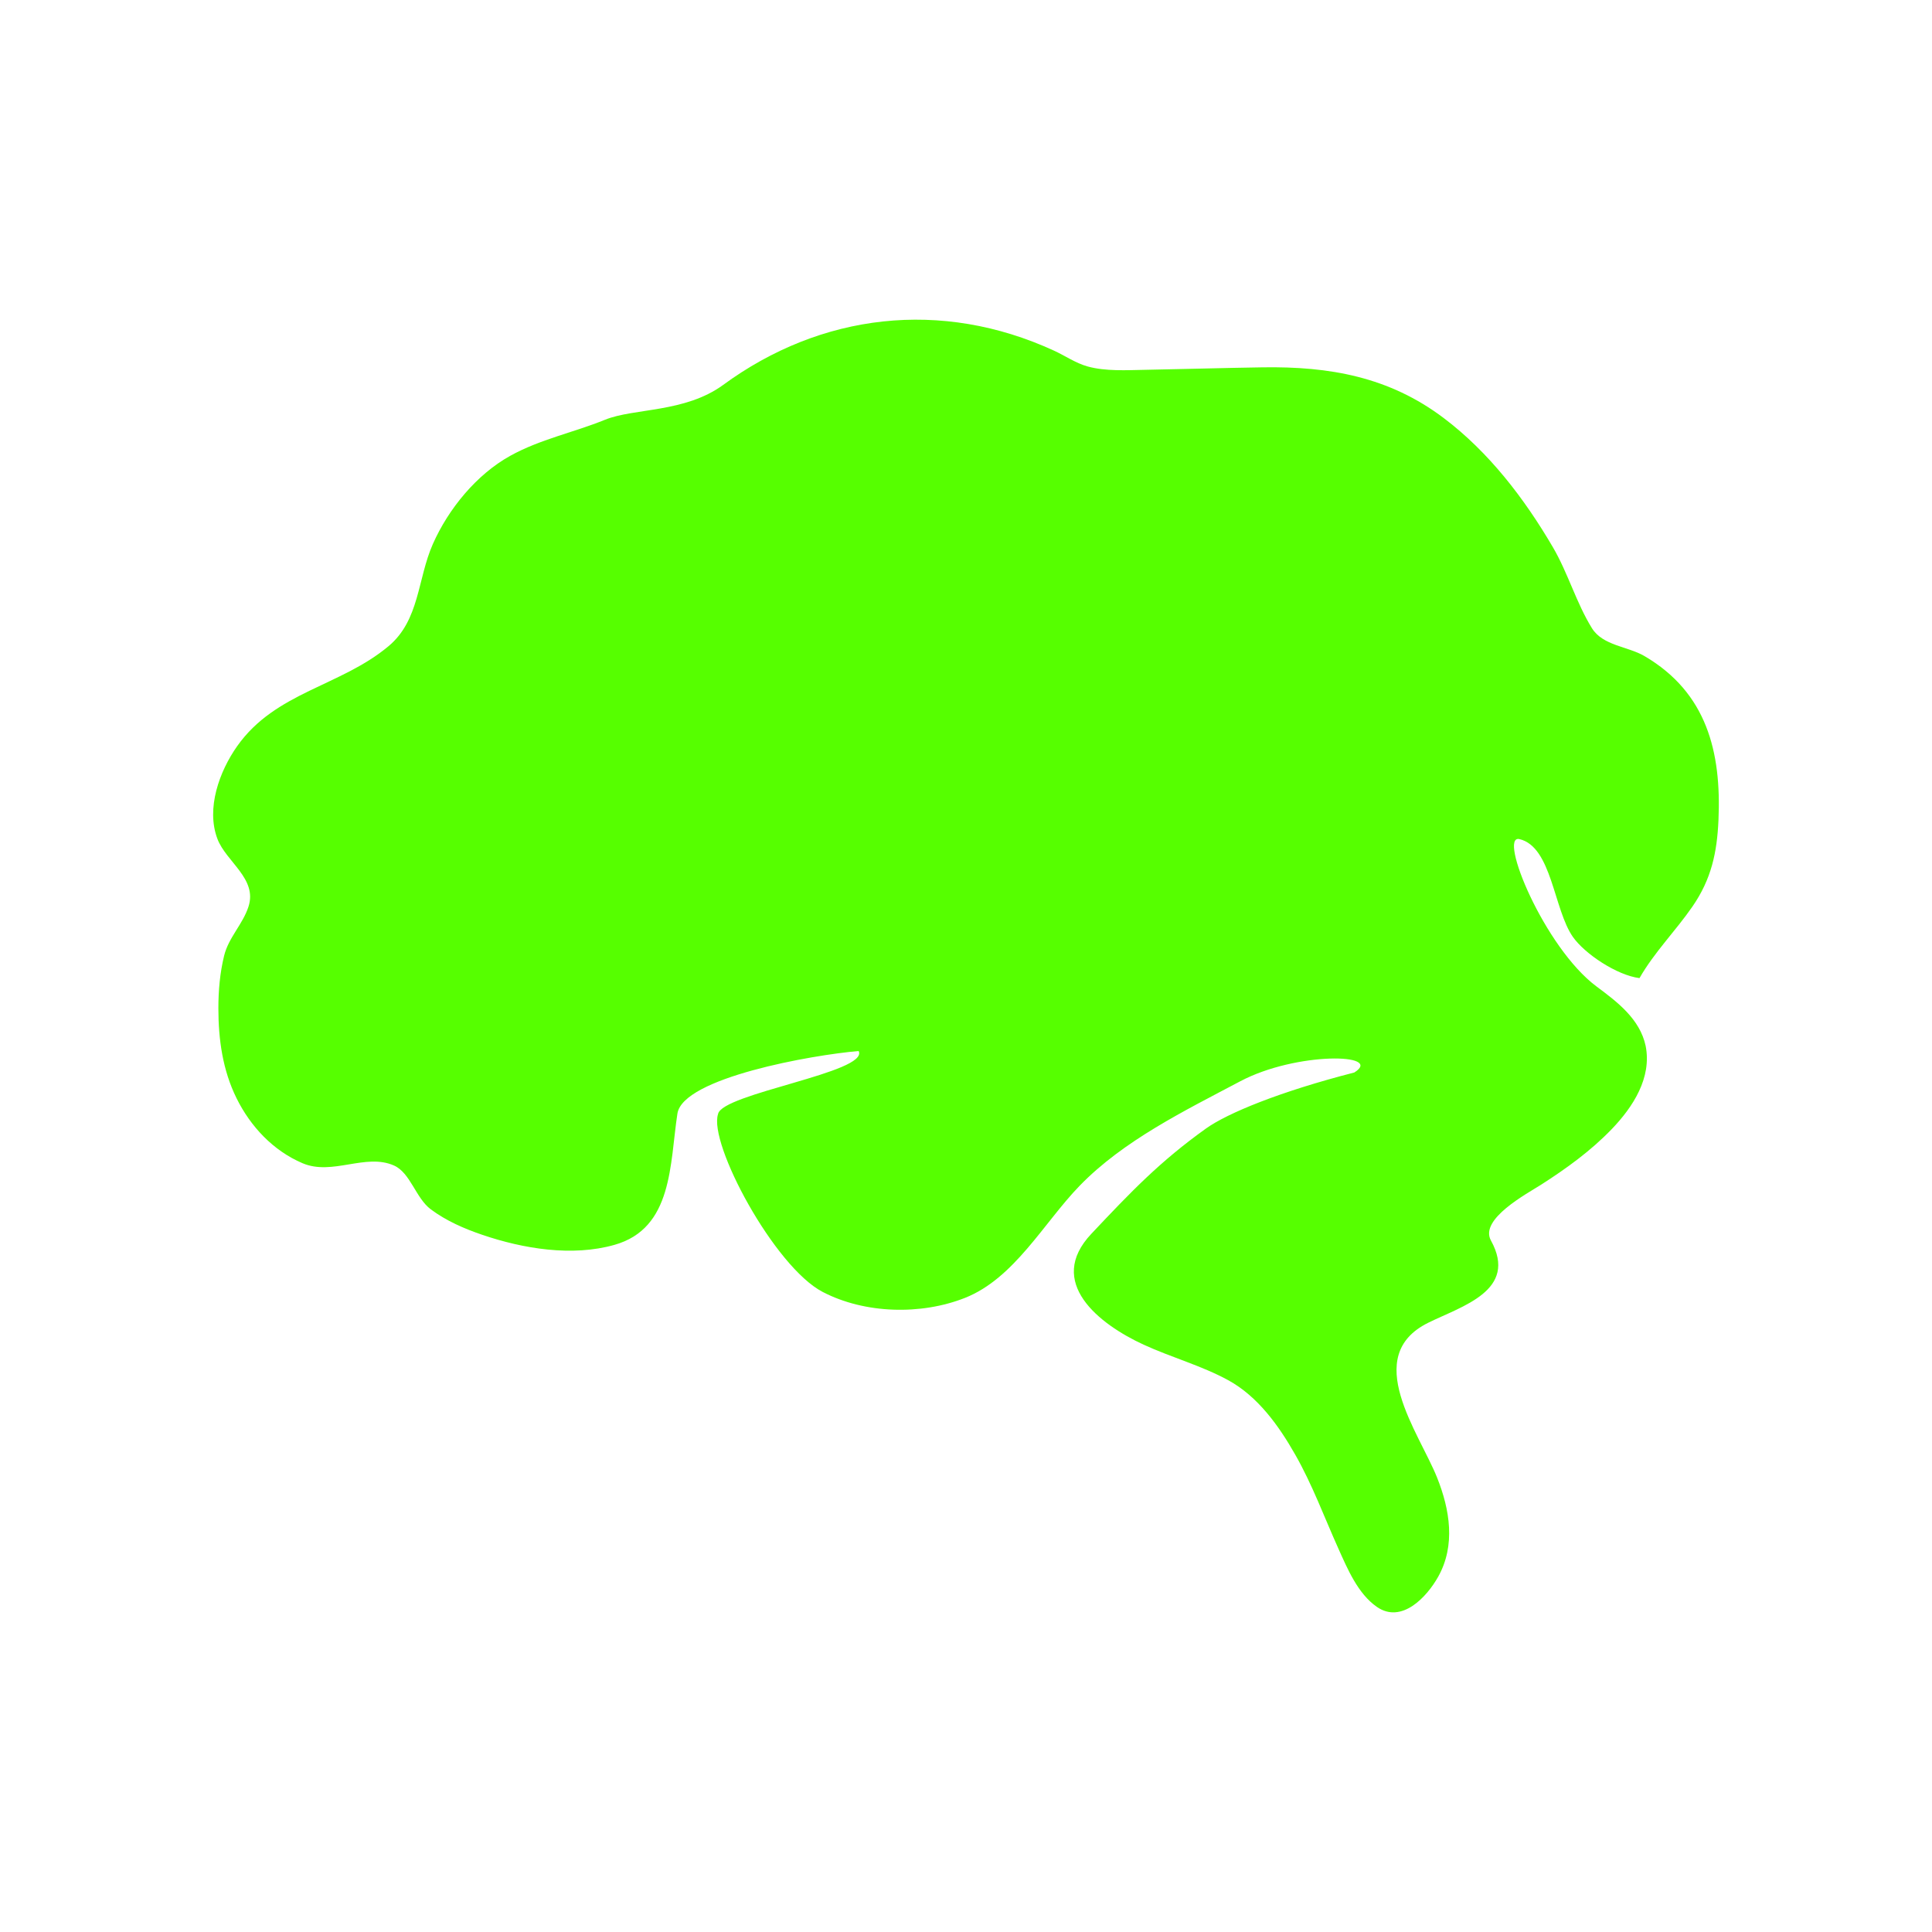
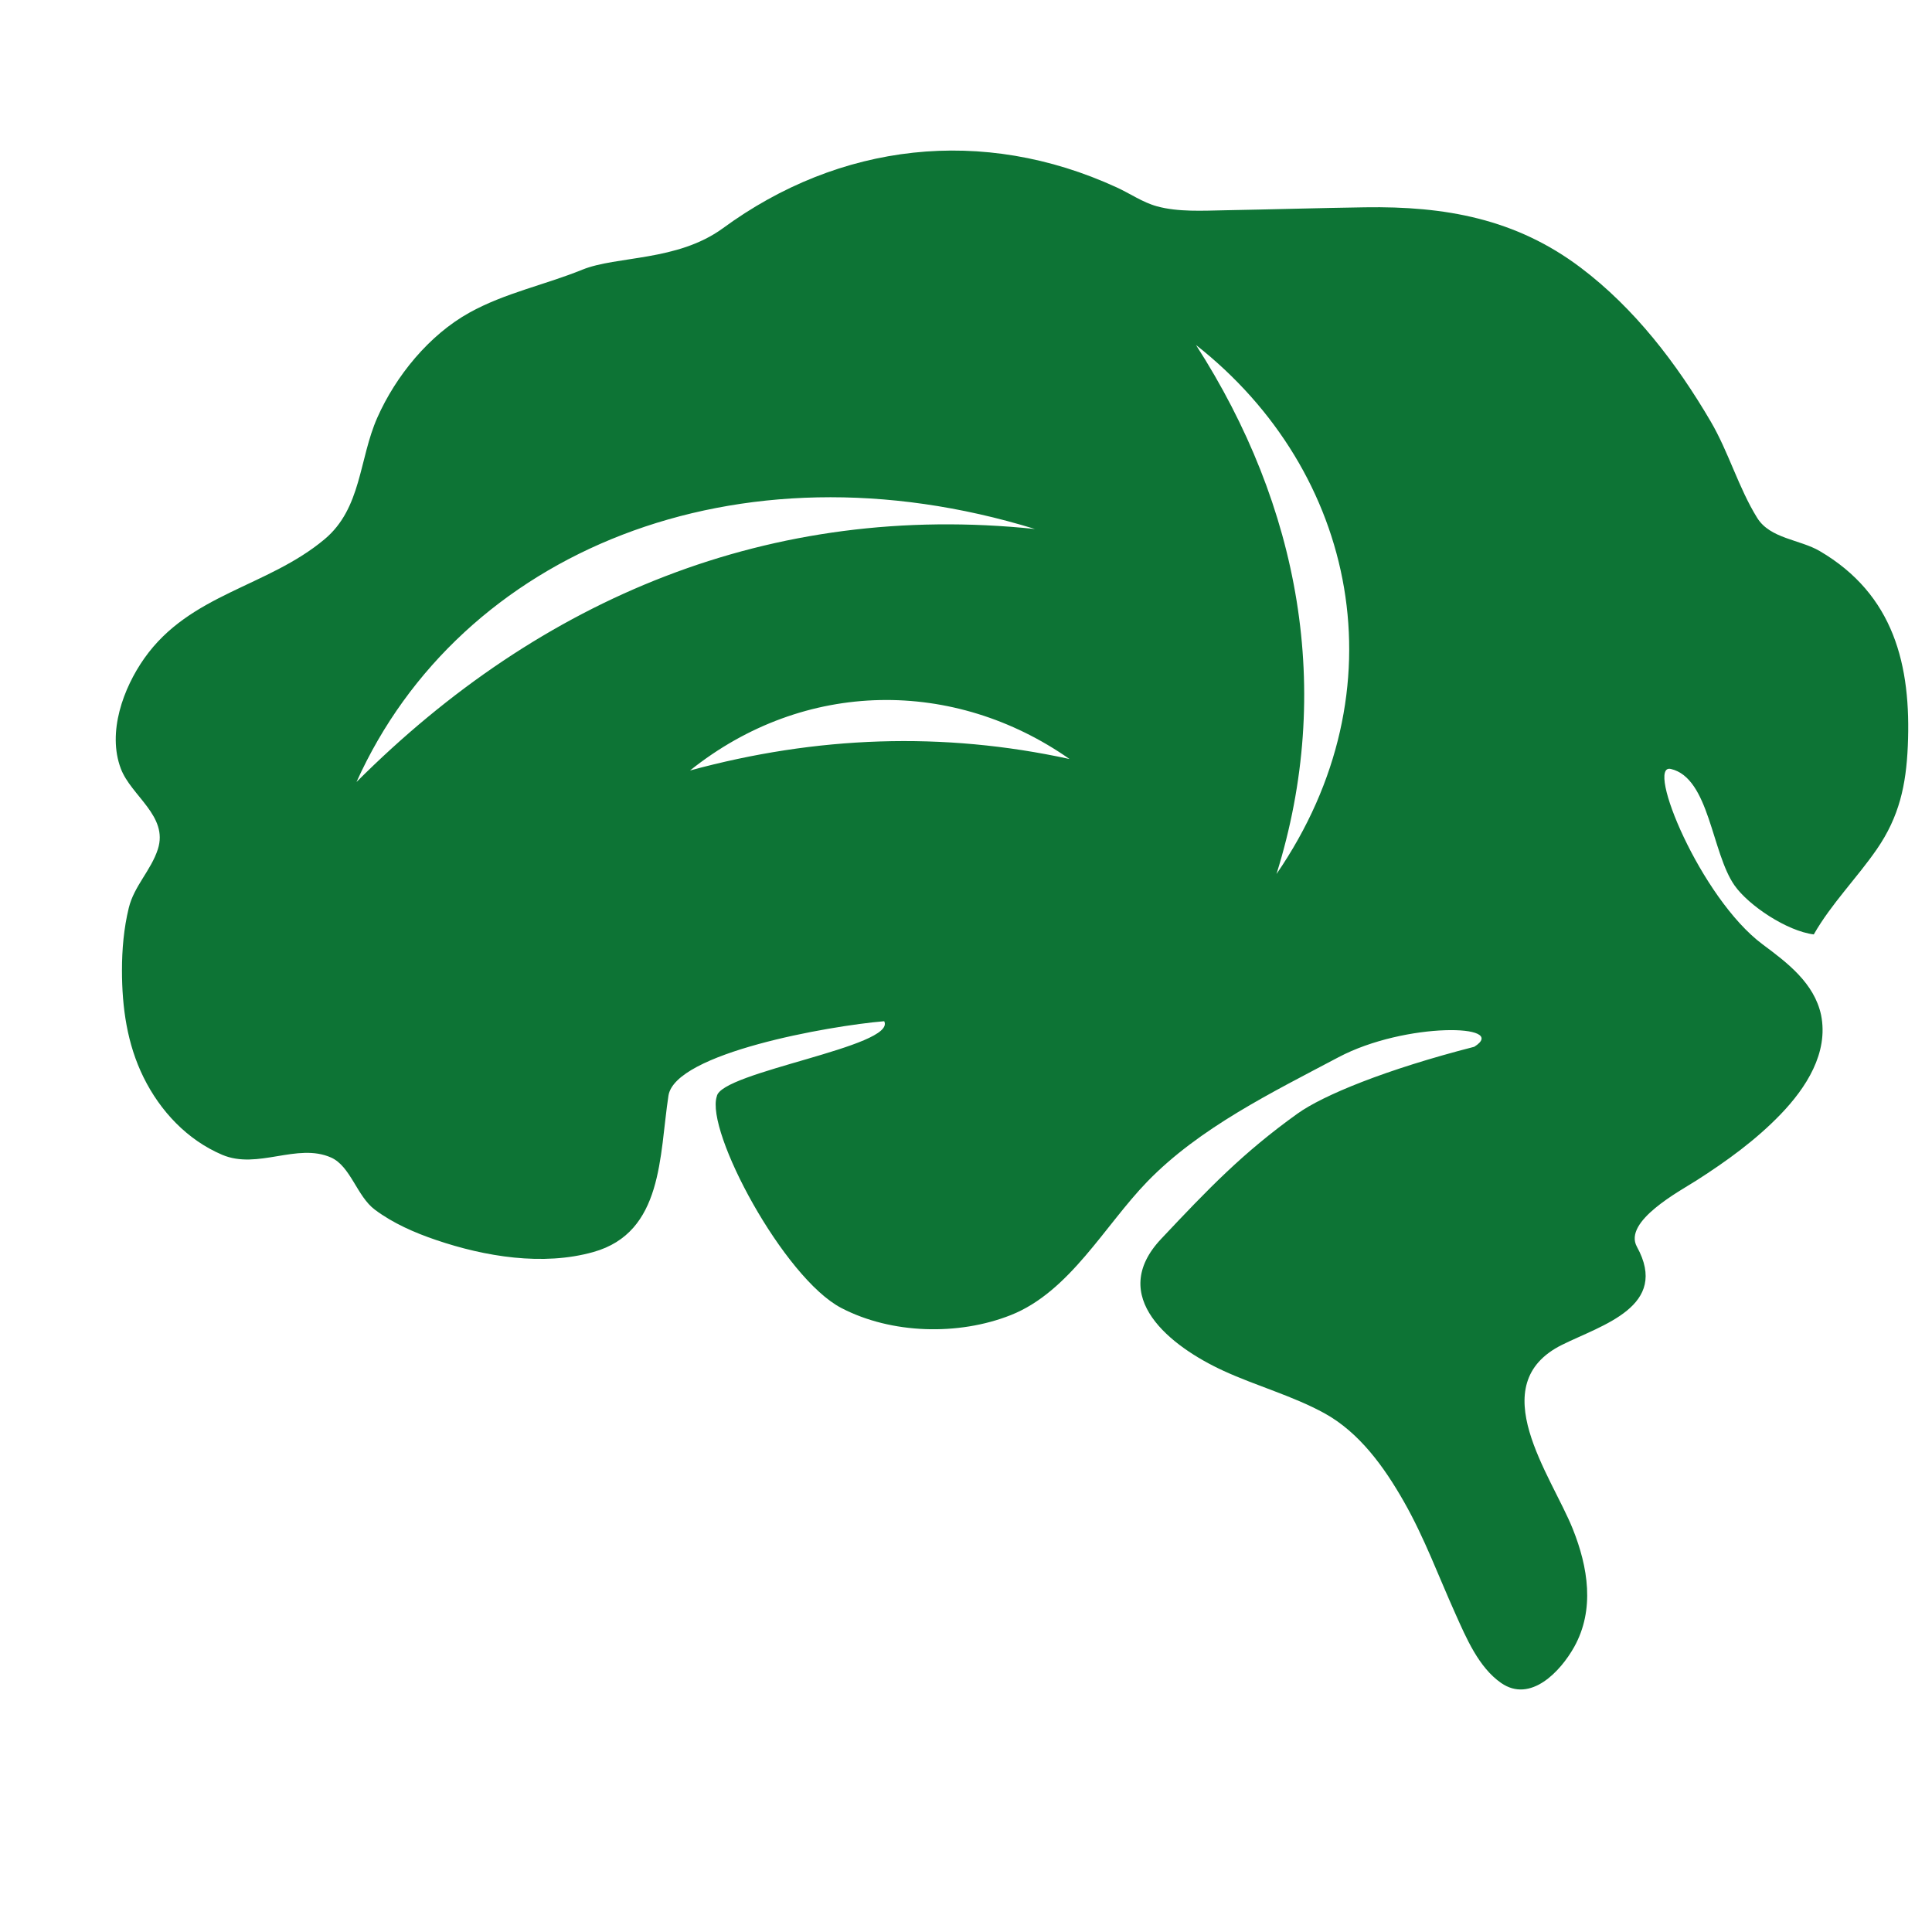
- <svg xmlns="http://www.w3.org/2000/svg" viewBox="0 0 100 100" fill="#56FF00">
-   <path d="M85.115,33.957c-0.858-0.502-2.151-0.534-2.714-1.438c-0.813-1.309-1.239-2.857-2.026-4.2 c-1.477-2.52-3.305-4.912-5.651-6.683c-2.824-2.131-5.903-2.676-9.373-2.623c-2.03,0.031-4.062,0.092-6.091,0.129 c-0.947,0.018-2.036,0.082-2.957-0.172c-0.626-0.172-1.167-0.555-1.753-0.823c-5.821-2.674-12.049-1.943-17.13,1.784 c-1.983,1.44-4.608,1.187-6.101,1.794c-1.625,0.661-3.363,1.01-4.909,1.868c-1.751,0.971-3.2,2.748-4.005,4.565 c-0.8,1.806-0.68,3.936-2.292,5.286c-2.492,2.087-5.849,2.365-7.835,5.174c-0.919,1.3-1.621,3.223-1.025,4.8 c0.448,1.188,2.076,2.06,1.61,3.505c-0.296,0.919-1.033,1.599-1.264,2.551c-0.216,0.887-0.296,1.803-0.296,2.715 c0.001,1.611,0.22,3.199,0.941,4.657c0.724,1.464,1.896,2.715,3.413,3.361c1.548,0.661,3.263-0.535,4.738,0.121 c0.848,0.377,1.125,1.687,1.903,2.267c0.795,0.594,1.73,1.002,2.665,1.319c2.117,0.72,4.643,1.141,6.837,0.521 c3.039-0.854,2.864-4.194,3.263-6.796c0.285-1.857,6.994-3.039,9.381-3.238c0.551,1.102-7.1,2.199-7.278,3.265 c-0.505,1.516,2.911,7.903,5.417,9.205c2.18,1.134,5.09,1.207,7.362,0.308c2.559-1.011,4.081-3.889,5.932-5.799 c2.274-2.348,5.438-3.887,8.316-5.412c2.909-1.541,7.468-1.441,5.906-0.456c-3.85,0.987-6.569,2.106-7.683,2.904 c-2.379,1.704-3.871,3.261-5.921,5.438c-2.387,2.52,0.407,4.693,2.701,5.747c1.433,0.659,2.999,1.084,4.38,1.84 c1.535,0.842,2.617,2.359,3.465,3.851c0.887,1.557,1.501,3.235,2.234,4.864c0.471,1.05,1.01,2.334,1.989,3.015 c1.281,0.892,2.588-0.505,3.179-1.565c0.906-1.625,0.601-3.471-0.058-5.122c-0.93-2.332-3.951-6.291-0.461-8.018 c1.745-0.864,4.673-1.671,3.246-4.259c-0.611-1.106,1.877-2.427,2.59-2.883c1.314-0.841,2.579-1.754,3.667-2.885 c1.093-1.138,2.081-2.654,1.751-4.306c-0.299-1.392-1.464-2.271-2.542-3.073c-2.709-2.016-5.117-7.894-3.988-7.627 c1.679,0.396,1.765,3.64,2.768,5.066c0.613,0.871,2.272,1.981,3.444,2.128c0.766-1.34,1.868-2.44,2.742-3.706 c0.976-1.414,1.272-2.788,1.346-4.479C89.103,38.922,88.344,35.847,85.115,33.957z" />
+ <svg xmlns="http://www.w3.org/2000/svg" viewBox="6 10 84 84">
+   <style>path{fill:#0d7435}@media(prefers-color-scheme:dark){path{fill:#77de96}}</style>
+   <path fill-rule="evenodd" d="M85.115,33.957c-0.858-0.502-2.151-0.534-2.714-1.438c-0.813-1.309-1.239-2.857-2.026-4.2 c-1.477-2.52-3.305-4.912-5.651-6.683c-2.824-2.131-5.903-2.676-9.373-2.623c-2.03,0.031-4.062,0.092-6.091,0.129 c-0.947,0.018-2.036,0.082-2.957-0.172c-0.626-0.172-1.167-0.555-1.753-0.823c-5.821-2.674-12.049-1.943-17.13,1.784 c-1.983,1.44-4.608,1.187-6.101,1.794c-1.625,0.661-3.363,1.01-4.909,1.868c-1.751,0.971-3.2,2.748-4.005,4.565 c-0.8,1.806-0.68,3.936-2.292,5.286c-2.492,2.087-5.849,2.365-7.835,5.174c-0.919,1.3-1.621,3.223-1.025,4.8 c0.448,1.188,2.076,2.06,1.61,3.505c-0.296,0.919-1.033,1.599-1.264,2.551c-0.216,0.887-0.296,1.803-0.296,2.715 c0.001,1.611,0.22,3.199,0.941,4.657c0.724,1.464,1.896,2.715,3.413,3.361c1.548,0.661,3.263-0.535,4.738,0.121 c0.848,0.377,1.125,1.687,1.903,2.267c0.795,0.594,1.73,1.002,2.665,1.319c2.117,0.72,4.643,1.141,6.837,0.521 c3.039-0.854,2.864-4.194,3.263-6.796c0.285-1.857,6.994-3.039,9.381-3.238c0.551,1.102-7.1,2.199-7.278,3.265 c-0.505,1.516,2.911,7.903,5.417,9.205c2.18,1.134,5.09,1.207,7.362,0.308c2.559-1.011,4.081-3.889,5.932-5.799 c2.274-2.348,5.438-3.887,8.316-5.412c2.909-1.541,7.468-1.441,5.906-0.456c-3.85,0.987-6.569,2.106-7.683,2.904 c-2.379,1.704-3.871,3.261-5.921,5.438c-2.387,2.52,0.407,4.693,2.701,5.747c1.433,0.659,2.999,1.084,4.38,1.84 c1.535,0.842,2.617,2.359,3.465,3.851c0.887,1.557,1.501,3.235,2.234,4.864c0.471,1.05,1.01,2.334,1.989,3.015 c1.281,0.892,2.588-0.505,3.179-1.565c0.906-1.625,0.601-3.471-0.058-5.122c-0.93-2.332-3.951-6.291-0.461-8.018 c1.745-0.864,4.673-1.671,3.246-4.259c-0.611-1.106,1.877-2.427,2.59-2.883c1.314-0.841,2.579-1.754,3.667-2.885 c1.093-1.138,2.081-2.654,1.751-4.306c-0.299-1.392-1.464-2.271-2.542-3.073c-2.709-2.016-5.117-7.894-3.988-7.627 c1.679,0.396,1.765,3.64,2.768,5.066c0.613,0.871,2.272,1.981,3.444,2.128c0.766-1.34,1.868-2.44,2.742-3.706 c0.976-1.414,1.272-2.788,1.346-4.479C89.103,38.922,88.344,35.847,85.115,33.957z M21.5 44 C26 34 38 29 51 33 C39.5 31.8 29.5 36 21.5 44 Z M58 25 C65 30.5 67 40 61.5 48 C64 40 62.5 32 58 25 Z M36 43.5 C41 39.5 47.5 39.5 52.5 43 C47 41.8 41.5 42 36 43.5 Z" />
</svg>
